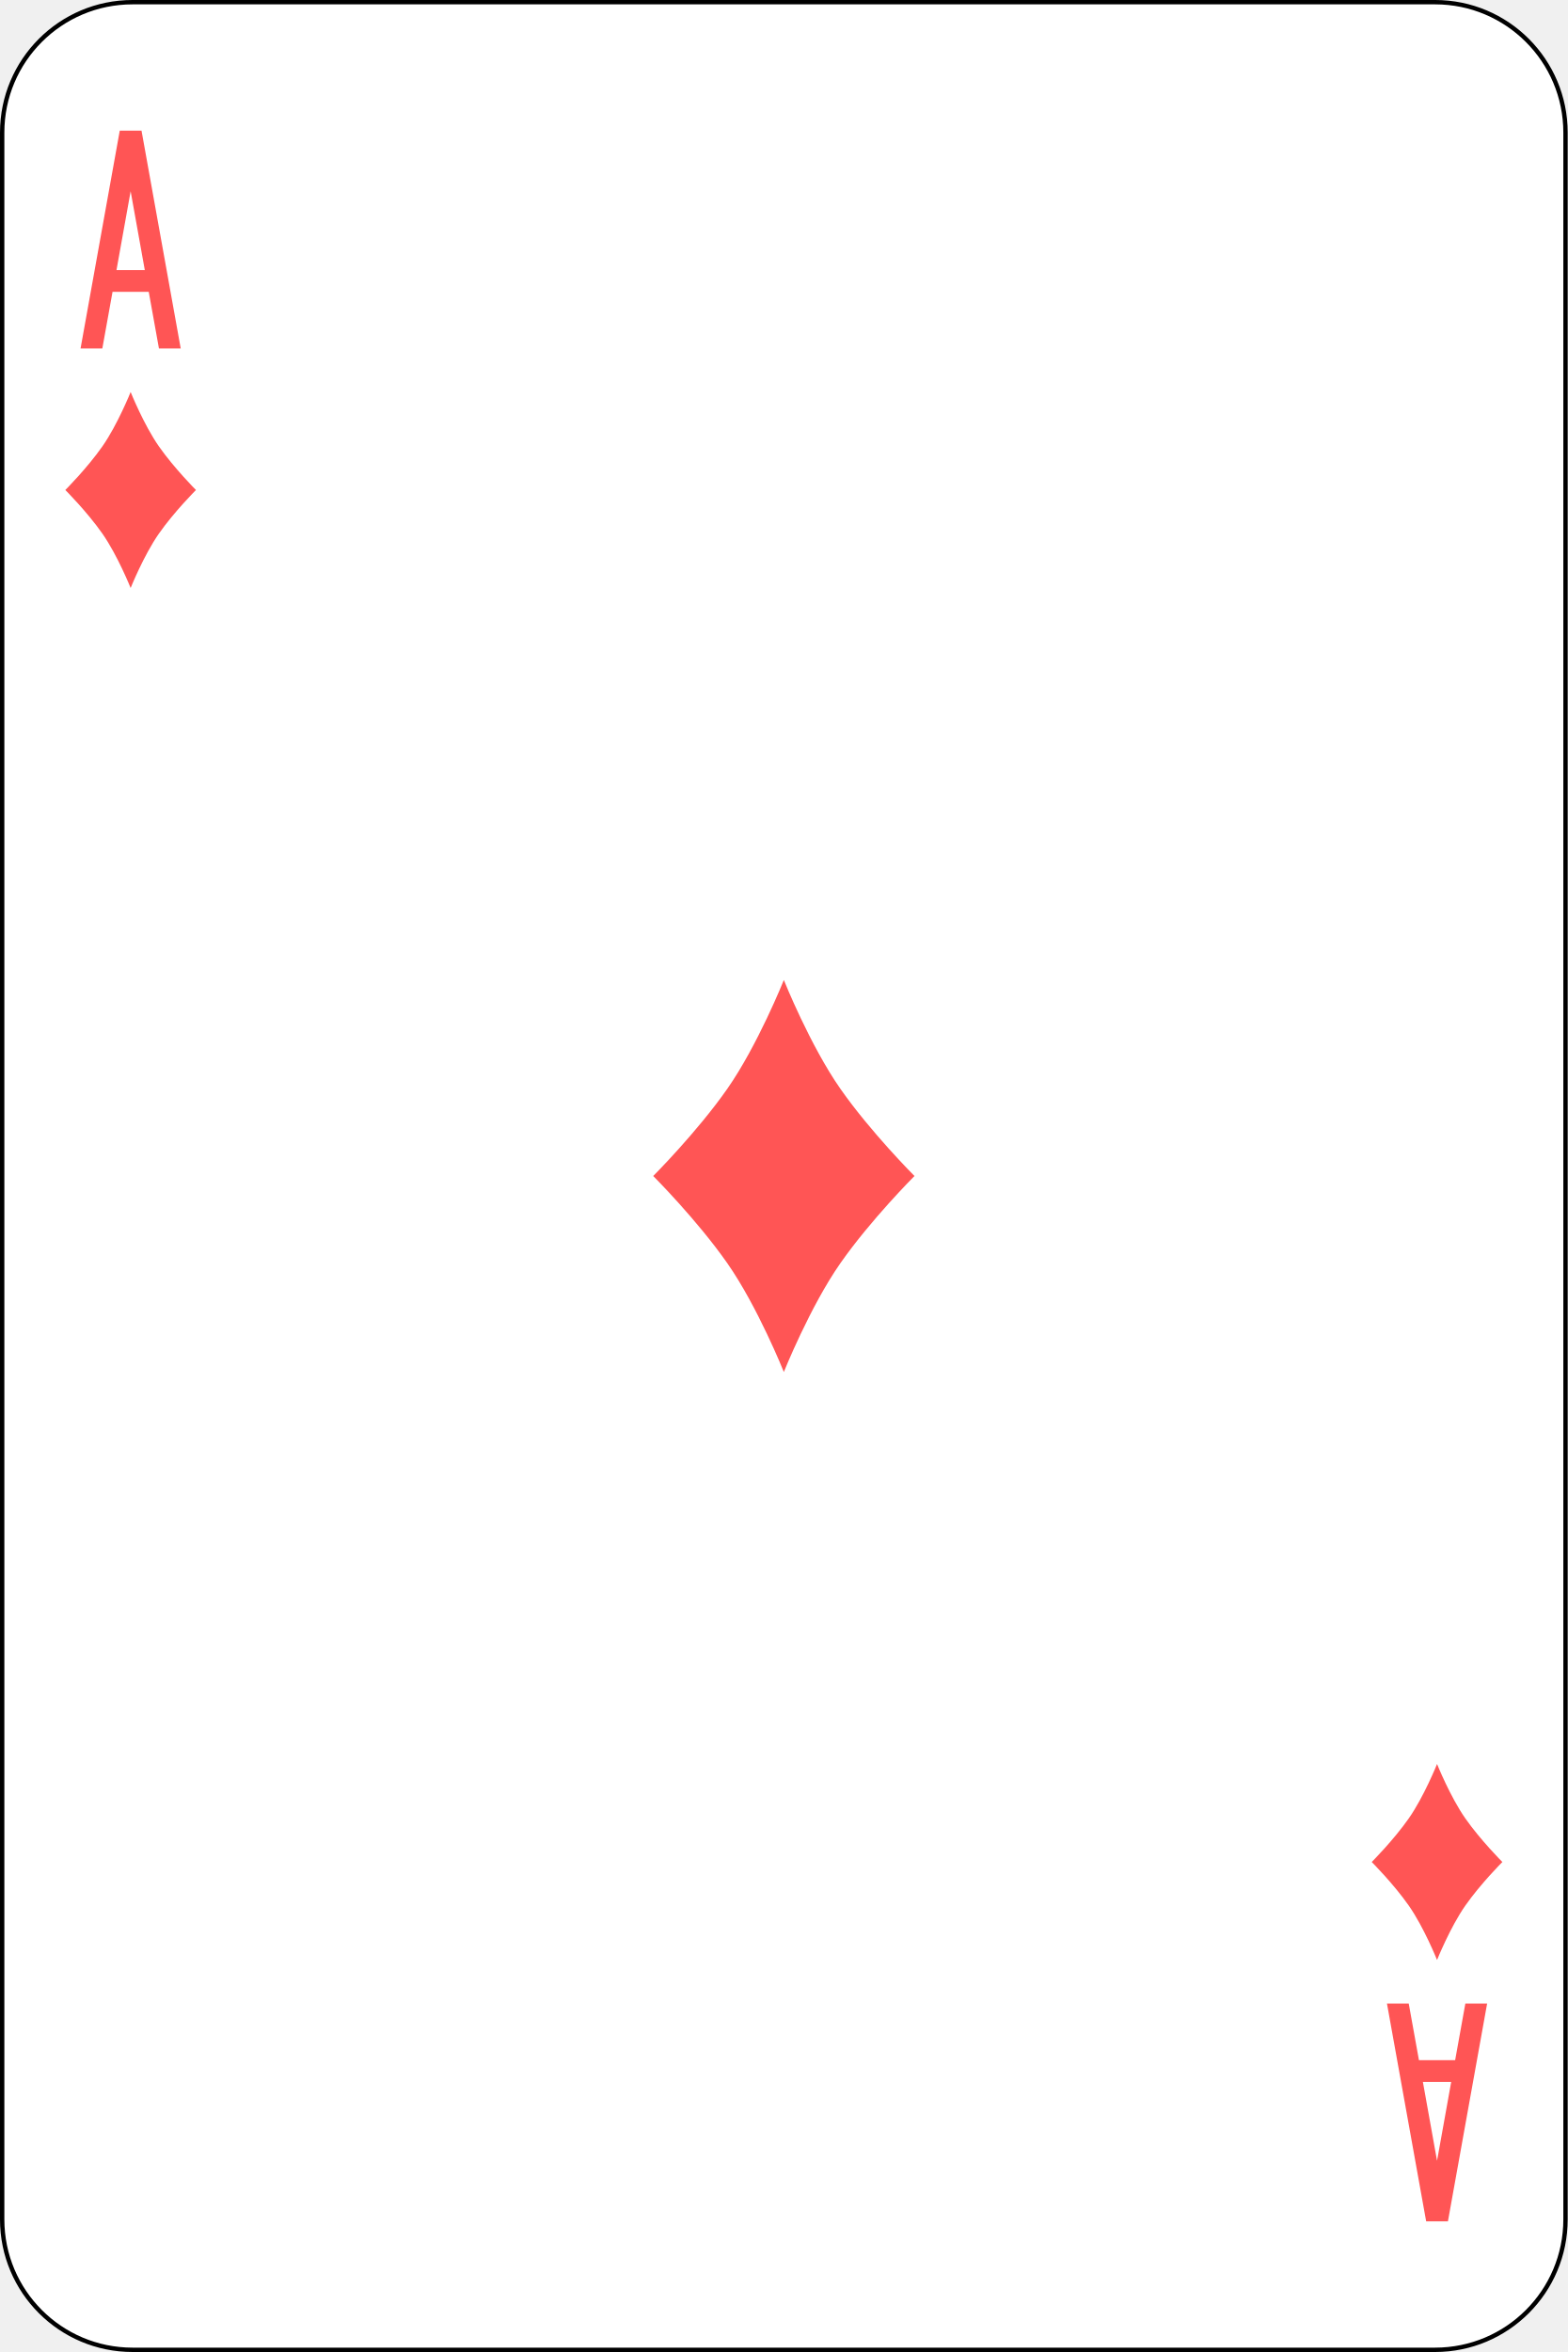
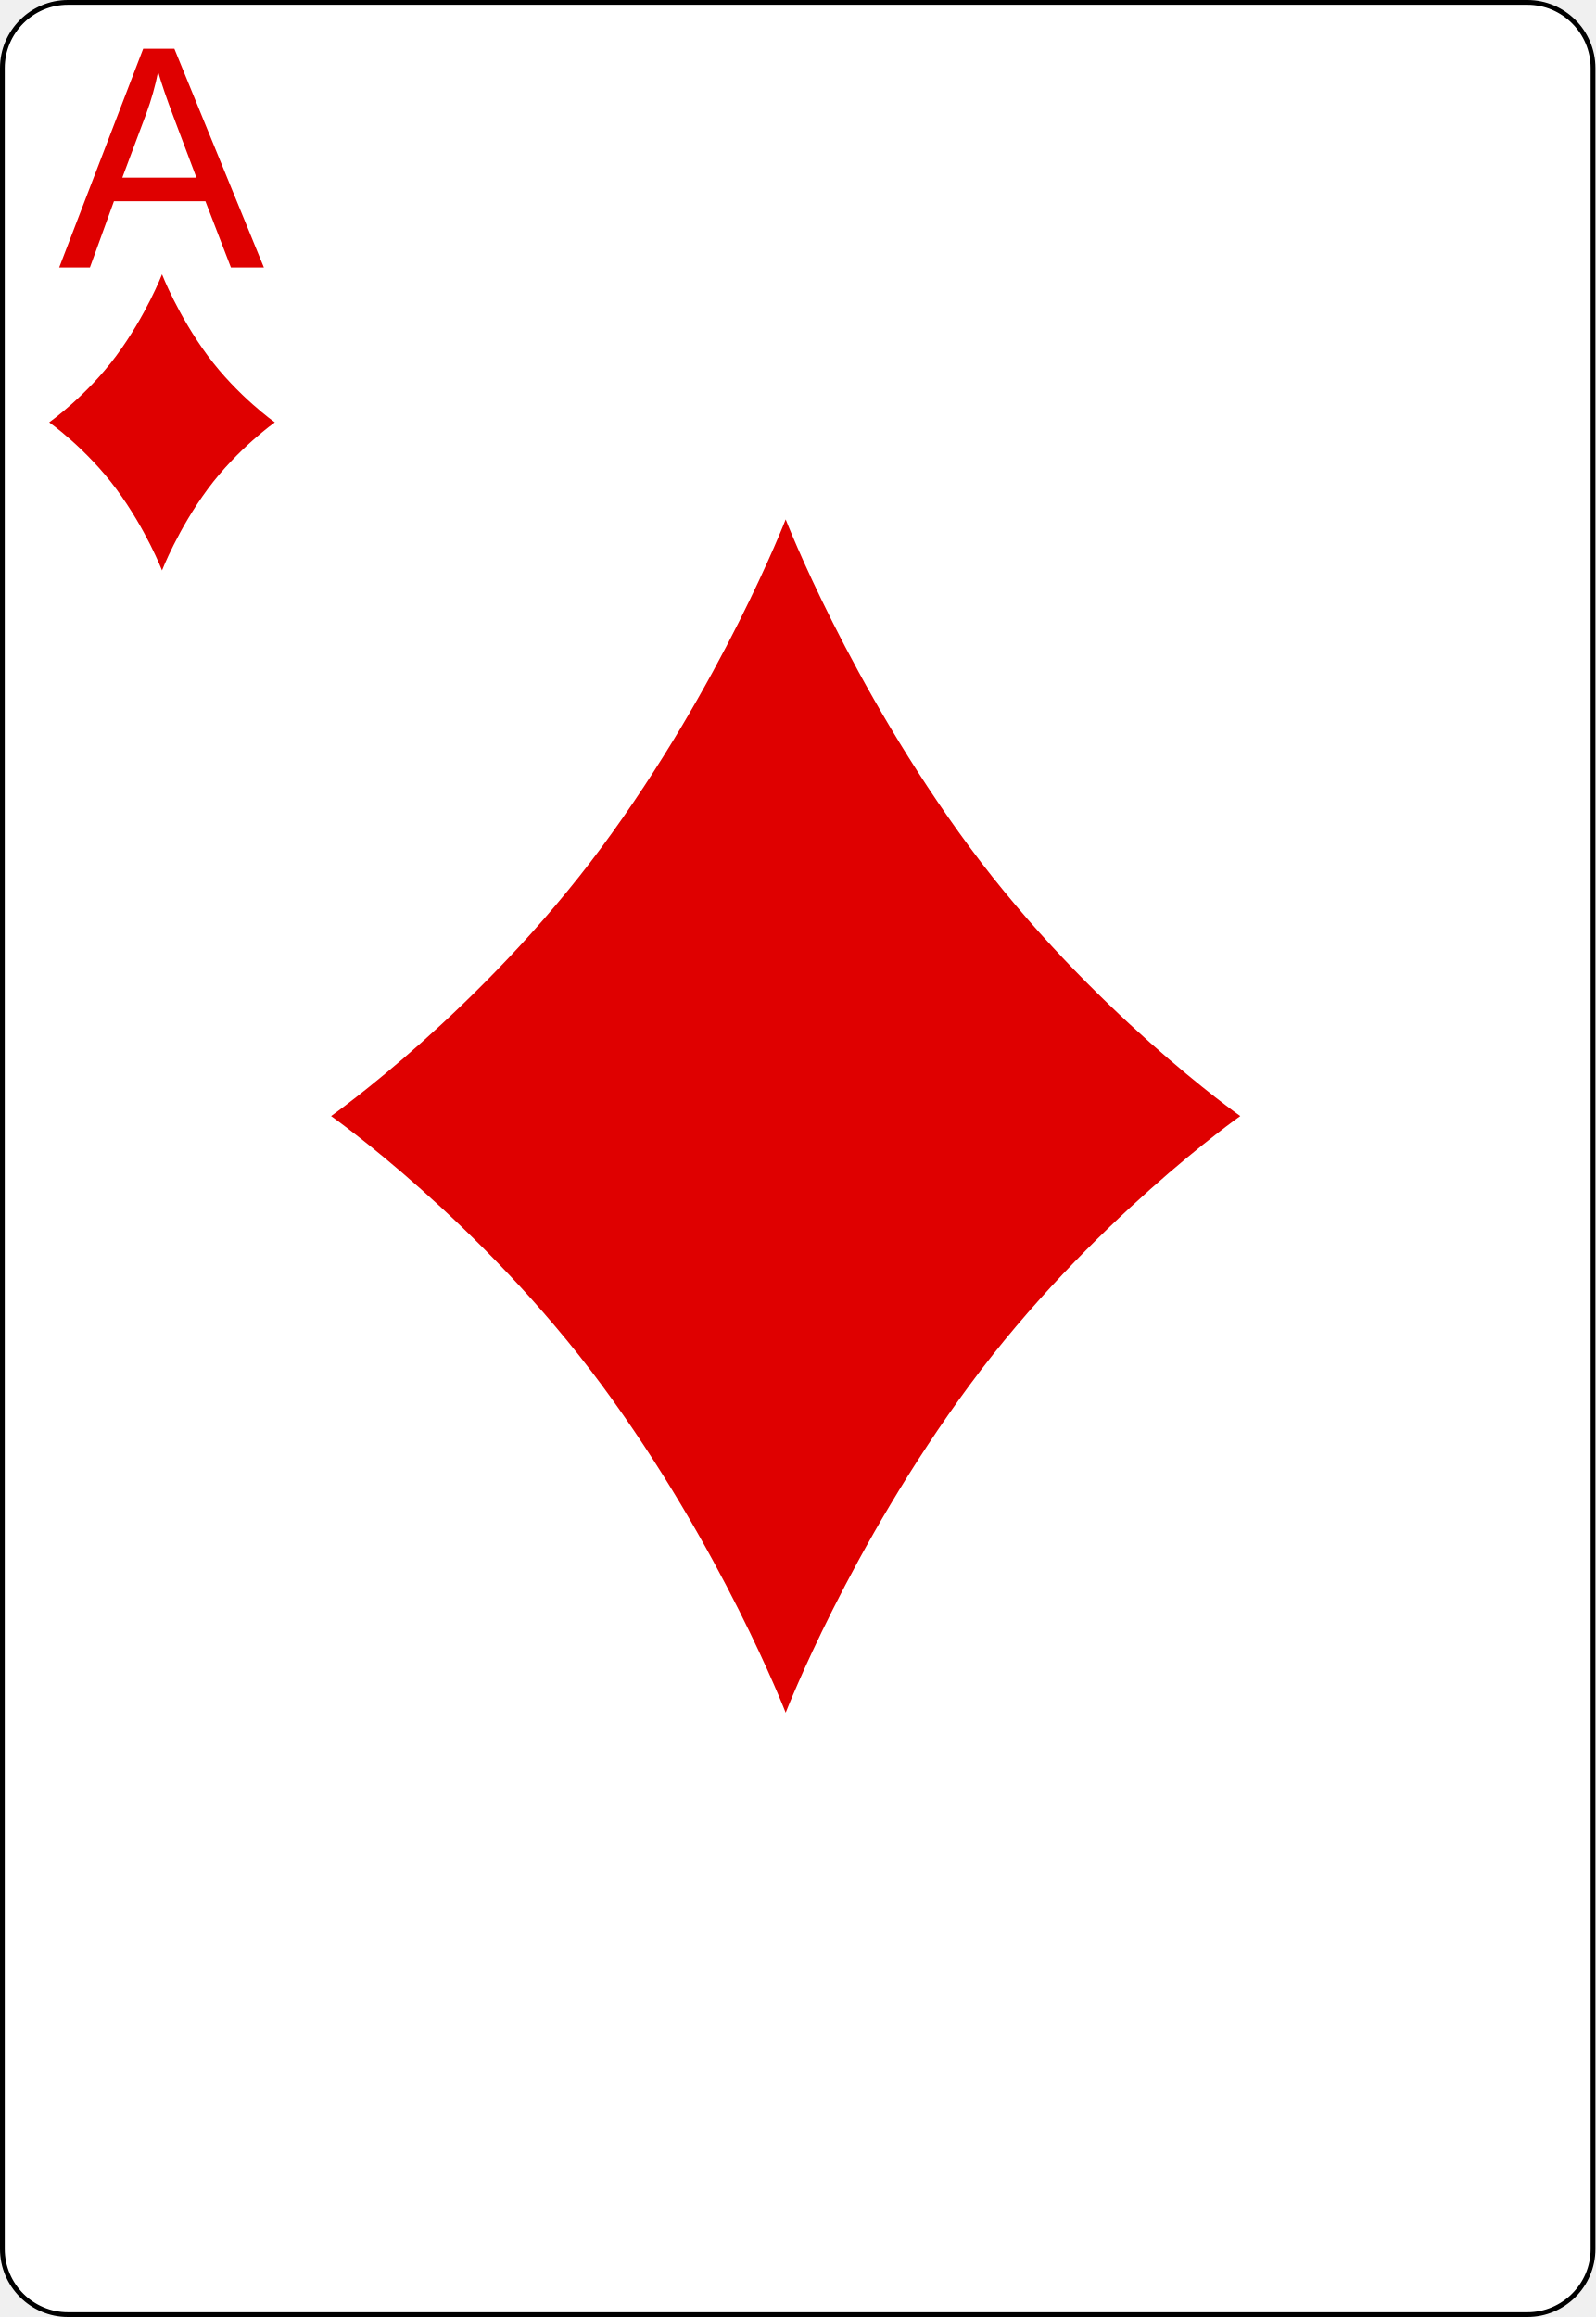
- <svg xmlns="http://www.w3.org/2000/svg" width="95.25mm" height="142.875mm" viewBox="0 0 95.25 142.875" version="1.1" id="svg8415">
-   <defs id="defs8409">
-     </defs>
-   <g id="layer1" transform="translate(-105.8333,-64.16665)">
-     <g transform="matrix(0.2645833,0,0,0.2645833,105.8333,-71.39584)" id="g3197">
-       <rect rx="29.944" ry="29.944" y="512.862" x="0.5" height="539" width="359" id="rect6472-38" style="fill:#ffffff;stroke:#000000;stroke-width:1" />
-       <path id="path3204-24-49" d="m 180,737.362 c 0,0 6,15 13,25 7,10 17,20 17,20 0,0 -10,10 -17,20 -7,10 -13,25 -13,25 0,0 -6,-15 -13,-25 -7,-10 -17,-20 -17,-20 0,0 10,-10 17,-20 7,-10 13,-25 13,-25" style="fill:#ff5555;stroke:none" />
-       <path id="path3497-2" d="m 27.5,542.362 -9,50 h 5 l 2.344,-13 h 8.312 l 2.344,13 h 5 l -9,-50 z m 2.5,13.906 3.25,18.094 h -6.5 z" style="fill:#ff5555;stroke:none" />
-       <path id="path3497-5-6" d="m 327.5,1022.362 -9,-50 h 5 l 2.344,13 h 8.312 l 2.344,-13 h 5 l -9,50 z m 2.5,-13.906 3.25,-18.094 h -6.5 z" style="fill:#ff5555;stroke:none" />
-       <path id="path3204-24-1-57" d="m 30,602.362 c 0,0 3,7.5 6.5,12.5 3.5,5 8.5,10 8.5,10 0,0 -5,5 -8.5,10 -3.5,5 -6.5,12.5 -6.5,12.5 0,0 -3,-7.5 -6.5,-12.5 -3.5,-5 -8.5,-10 -8.5,-10 0,0 5,-5 8.5,-10 3.5,-5 6.5,-12.5 6.5,-12.5" style="fill:#ff5555;stroke:none" />
-       <path id="path3204-24-1-7" d="m 330,917.362 c 0,0 3,7.5 6.5,12.5 3.5,5 8.5,10 8.5,10 0,0 -5,5 -8.5,10 -3.5,5 -6.5,12.5 -6.5,12.5 0,0 -3,-7.5 -6.5,-12.5 -3.5,-5 -8.5,-10 -8.5,-10 0,0 5,-5 8.5,-10 3.5,-5 6.5,-12.5 6.5,-12.5" style="fill:#ff5555;stroke:none" />
+ <svg xmlns="http://www.w3.org/2000/svg" xmlns:xlink="http://www.w3.org/1999/xlink" width="167.087pt" height="242.667pt" viewBox="0 0 167.087 242.667" xml:space="preserve" id="svg2" version="1.1">
+   <defs id="defs41">
+     <radialGradient xlink:href="#linearGradient3773" id="radialGradient3781" cx="-0.158" cy="-8.835" fx="-0.158" fy="-8.835" r="8" gradientTransform="matrix(-1.584269,-0.02349808,0.03071979,-2.477574,-0.2485638,-26.71351)" gradientUnits="userSpaceOnUse" />
+     <linearGradient id="linearGradient3773">
+       <stop style="stop-color:#000000;stop-opacity:1;" offset="0" id="stop3775" />
+       <stop style="stop-color:#000000;stop-opacity:0.649;" offset="1" id="stop3777" />
+     </linearGradient>
+     <radialGradient xlink:href="#linearGradient3773" id="radialGradient3957" cx="-0.158" cy="-8.835" fx="-0.158" fy="-8.835" r="8" gradientTransform="matrix(-1.584269,-0.02349808,0.03071979,-2.477574,-0.2485638,-26.71351)" gradientUnits="userSpaceOnUse" />
+     <linearGradient id="linearGradient3959">
+       <stop style="stop-color:#000000;stop-opacity:1;" offset="0" id="stop3961" />
+       <stop style="stop-color:#000000;stop-opacity:0.649;" offset="1" id="stop3963" />
+     </linearGradient>
+     <radialGradient r="81.903" fy="509.476" fx="168.025" cy="509.476" cx="168.025" gradientTransform="matrix(1.25656,-0.7774064,0.3366382,0.5361257,-221.2021,359.2426)" gradientUnits="userSpaceOnUse" id="radialGradient3975" xlink:href="#linearGradient3784-4" />
+     <linearGradient id="linearGradient3784-4">
+       <stop style="stop-color:#ffffff;stop-opacity:0.435;" offset="0" id="stop3786-8" />
+       <stop style="stop-color:#000000;stop-opacity:0;" offset="1" id="stop3788-6" />
+     </linearGradient>
+     <radialGradient xlink:href="#linearGradient3784-4-5" id="radialGradient3929" gradientUnits="userSpaceOnUse" gradientTransform="matrix(1.25656,-0.7774064,0.3366382,0.5361257,-221.2021,359.2426)" cx="168.025" cy="509.476" fx="168.025" fy="509.476" r="81.903" />
+     <linearGradient id="linearGradient3784-4-5">
+       <stop style="stop-color:#ffffff;stop-opacity:0.489;" offset="0" id="stop3786-8-0" />
+       <stop style="stop-color:#000000;stop-opacity:0;" offset="1" id="stop3788-6-3" />
+     </linearGradient>
+     <radialGradient xlink:href="#linearGradient3784-4-1" id="radialGradient3927" gradientUnits="userSpaceOnUse" gradientTransform="matrix(1.25656,-0.7774064,0.3366382,0.5361257,-221.2021,359.2426)" cx="168.025" cy="509.476" fx="168.025" fy="509.476" r="81.903" />
+     <linearGradient id="linearGradient3784-4-1">
+       <stop style="stop-color:#ffffff;stop-opacity:0.237;" offset="0" id="stop3786-8-03" />
+       <stop style="stop-color:#000000;stop-opacity:0;" offset="1" id="stop3788-6-6" />
+     </linearGradient>
+     <linearGradient id="linearGradient3768">
+       <stop style="stop-color:#df0000;stop-opacity:1;" offset="0" id="stop3770" />
+       <stop style="stop-color:#df0000;stop-opacity:0.672;" offset="1" id="stop3772" />
+     </linearGradient>
+     <linearGradient id="linearGradient3784-4-6">
+       <stop style="stop-color:#ffffff;stop-opacity:0.313;" offset="0" id="stop3786-8-8" />
+       <stop style="stop-color:#000000;stop-opacity:0;" offset="1" id="stop3788-6-8" />
+     </linearGradient>
+     <radialGradient r="81.903" fy="492.632" fx="159.354" cy="492.632" cx="159.354" gradientTransform="matrix(1.089478,-0.715138,0.4464527,0.6562658,-244.9333,290.9185)" gradientUnits="userSpaceOnUse" id="radialGradient4013-8" xlink:href="#linearGradient3784-4-2" />
+     <linearGradient id="linearGradient3784-4-2">
+       <stop style="stop-color:#ffffff;stop-opacity:0.29;" offset="0" id="stop3786-8-1" />
+       <stop style="stop-color:#000000;stop-opacity:0;" offset="1" id="stop3788-6-5" />
+     </linearGradient>
+     <linearGradient id="linearGradient2984">
+       <stop style="stop-color:#df0000;stop-opacity:1;" offset="0" id="stop2986" />
+       <stop style="stop-color:#df0000;stop-opacity:0.641;" offset="1" id="stop2988" />
+     </linearGradient>
+     <linearGradient id="linearGradient3784-4-4">
+       <stop style="stop-color:#ffffff;stop-opacity:0.435;" offset="0" id="stop3786-8-8-2" />
+       <stop style="stop-color:#000000;stop-opacity:0;" offset="1" id="stop3788-6-1" />
+     </linearGradient>
+   </defs>
+   <g id="Layer_x0020_1" style="fill-rule:nonzero;clip-rule:nonzero;stroke:#000000;stroke-miterlimit:4;">
+     <path style="fill:#FFFFFF;stroke-width:0.5;" d="M166.837,235.548c0,3.777-3.087,6.869-6.871,6.869H7.111c-3.775,0-6.861-3.092-6.861-6.869V7.12C0.25,3.343,3.336,0.25,7.111,0.25h152.855    c3.784,0,6.871,3.093,6.871,6.87v228.428z" id="path5" />
+     <g style="stroke:none;" id="g7">
+       <g id="g9">
+ 				
+ 			</g>
+     </g>
+     <g id="g15">
+ 			
+ 		</g>
+     <g id="g19">
+ 			
+ 		</g>
+     <g style="stroke:none;" id="g23">
+       <g id="g25">
+ 				
+ 			</g>
+     </g>
+     <g style="stroke:none;" id="g31">
+       <g id="g33">
+ 				
+ 			</g>
    </g>
  </g>
+   <g aria-label="A" id="text3788" style="line-height:0%;font-family:'Bitstream Vera Sans';letter-spacing:0px;word-spacing:0px;fill:#df0000">
+     <path d="M 6.199,28.013 14.996,5.107 h 3.266 l 9.375,22.906 h -3.453 l -2.672,-6.938 h -9.578 l -2.516,6.938 z m 6.609,-9.406 h 7.766 l -2.391,-6.344 q -1.094,-2.891 -1.625,-4.75 -0.438,2.203 -1.234,4.375 z" style="font-size:32px;line-height:1.25;font-family:Arial;-inkscape-font-specification:Arial" id="path4123" />
+   </g>
+   <g transform="matrix(0.1700144,0,0,0.1700144,19.51711,29.79434)" id="g3011">
+     <g id="layer1-2" transform="matrix(35.0051,0,0,35.0051,369.1837,512.2729)">
+       <path d="M 3.243,-4.725 C 1.126,-7.589 0,-10.5 0,-10.5 c 0,0 -1.126,2.911 -3.243,5.775 C -5.361,-1.862 -8,0 -8,0 -8,0 -5.361,1.861 -3.243,4.726 -1.126,7.589 0,10.5 0,10.5 0,10.5 1.126,7.589 3.243,4.726 5.361,1.861 8,0 8,0 8,0 5.361,-1.862 3.243,-4.725 z" id="dl" style="fill:#df0000" />
+     </g>
+   </g>
+   <g transform="matrix(1.476906,0,0,1.476906,16.9681,44.23616)" id="layer1-2-6">
+     <path style="fill:#df0000" id="dl-6" d="M 3.243,-4.725 C 1.126,-7.589 0,-10.5 0,-10.5 c 0,0 -1.126,2.911 -3.243,5.775 C -5.361,-1.862 -8,0 -8,0 -8,0 -5.361,1.861 -3.243,4.726 -1.126,7.589 0,10.5 0,10.5 0,10.5 1.126,7.589 3.243,4.726 5.361,1.861 8,0 8,0 8,0 5.361,-1.862 3.243,-4.725 z" />
+   </g>
</svg>
